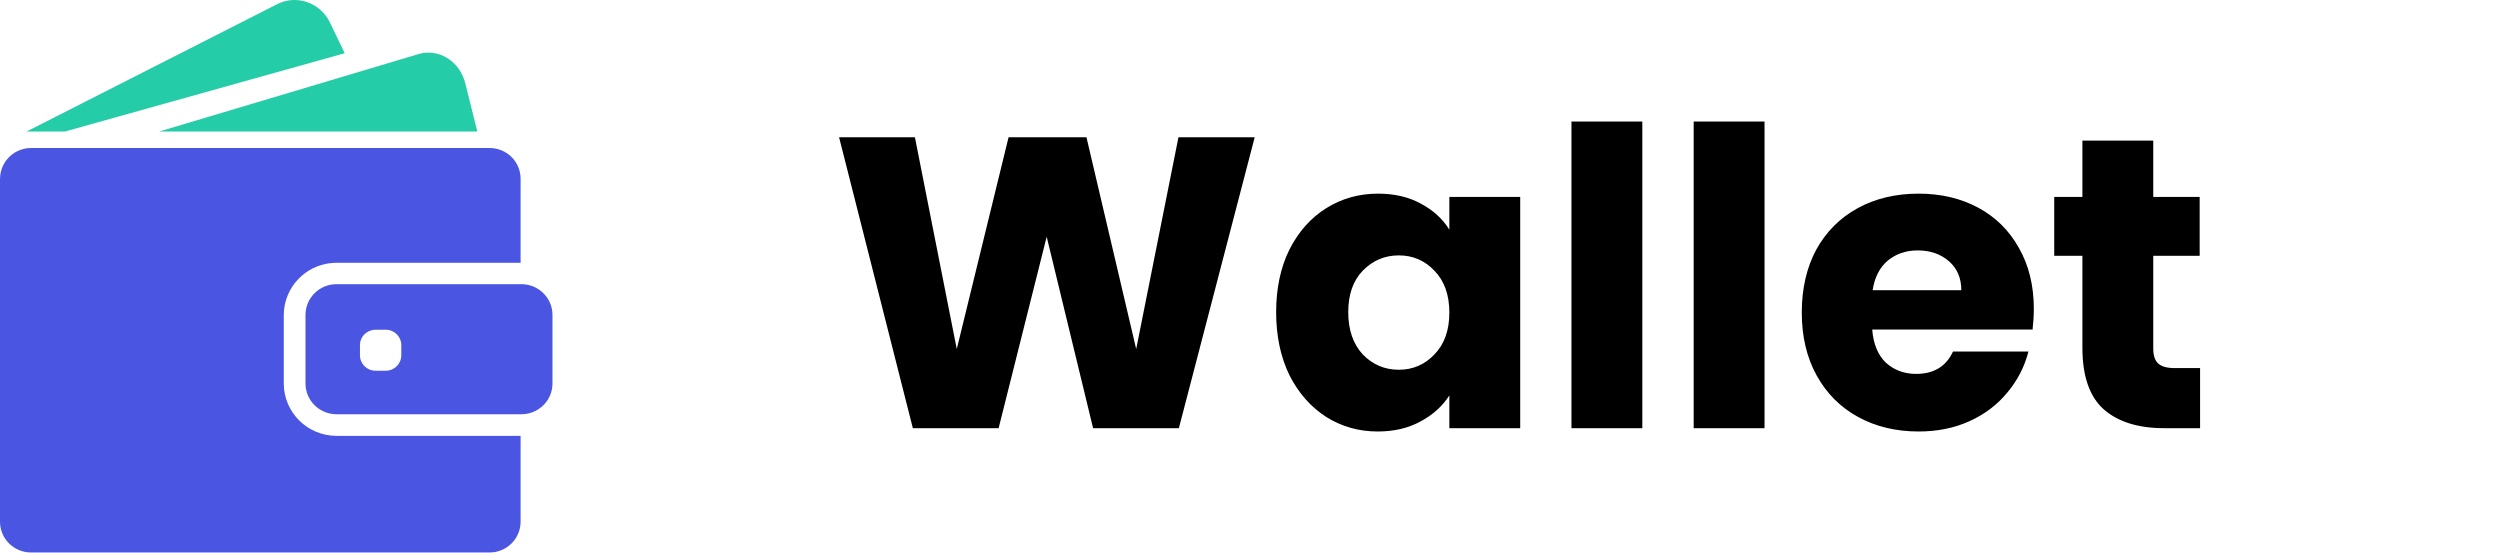
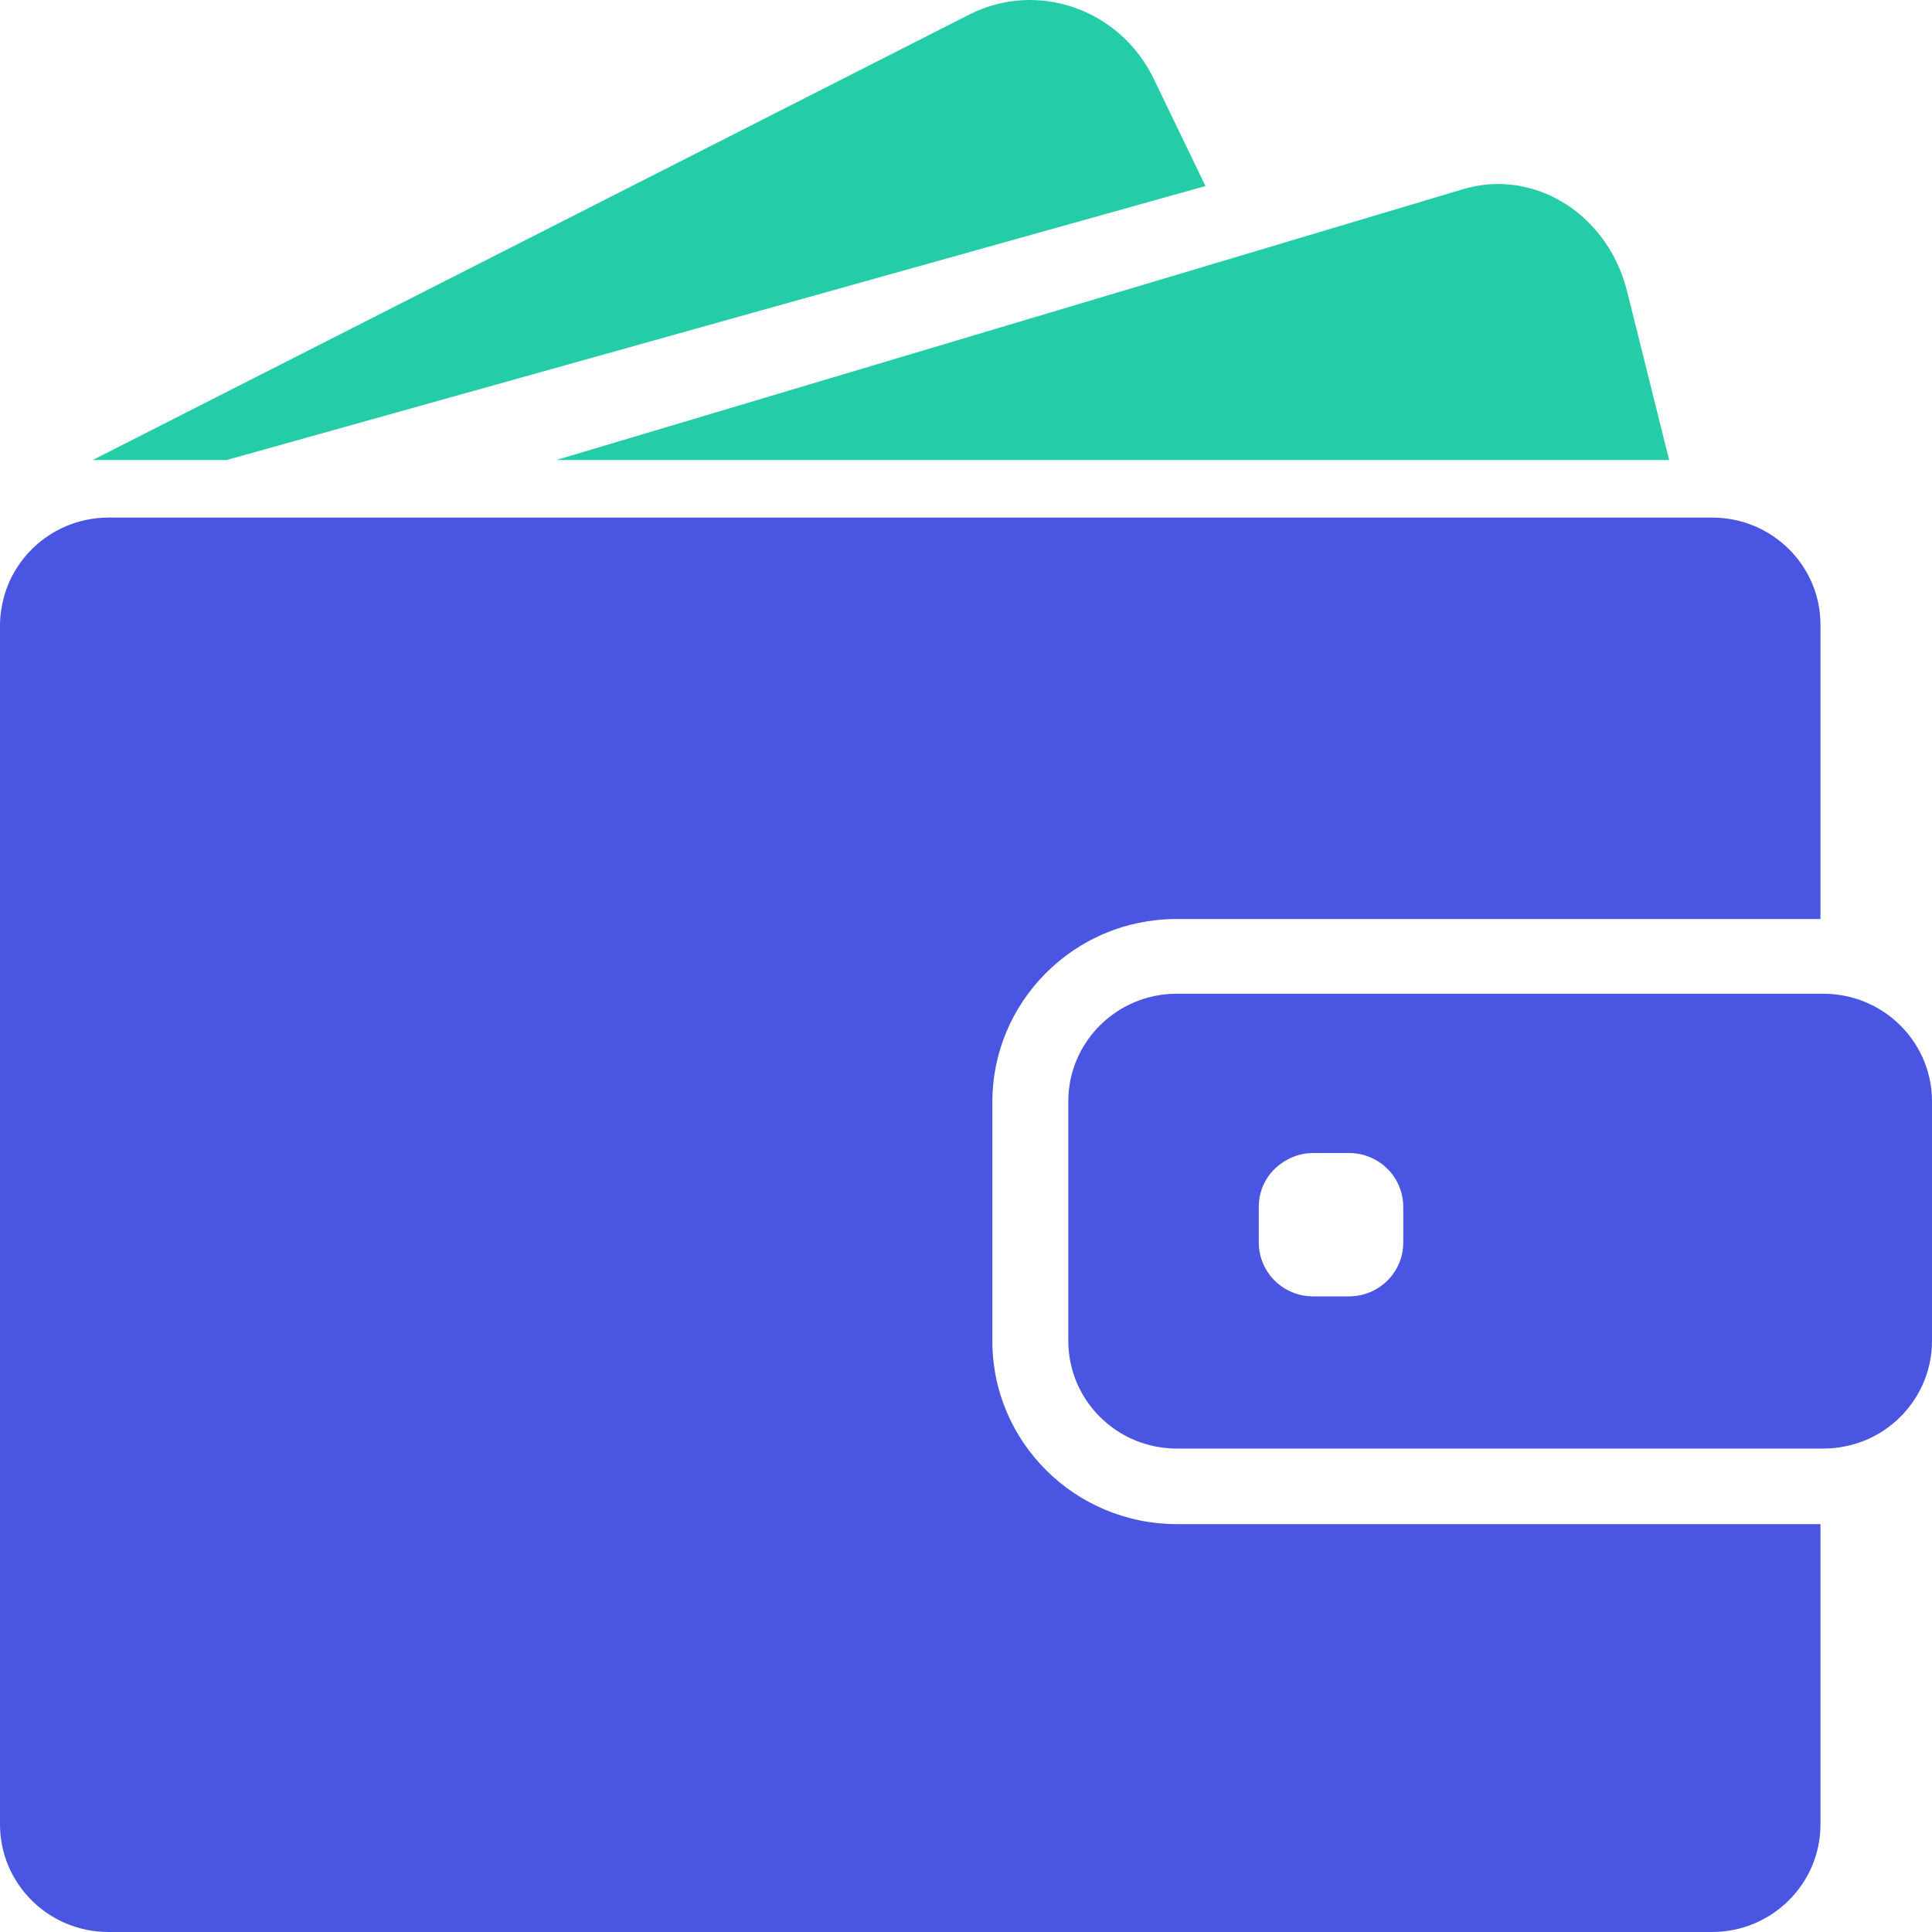
- <svg xmlns="http://www.w3.org/2000/svg" width="181" height="40" viewBox="0 0 181 40" fill="none">
+ <svg xmlns="http://www.w3.org/2000/svg" width="40" height="40" viewBox="0 0 40 40" fill="none">
  <path d="M4.694 9.524L24.958 3.852L23.885 1.628C23.183 0.183 21.471 -0.414 20.061 0.305L1.92 9.524H4.694Z" fill="#24CCA7" />
  <path d="M31.017 3.81C30.772 3.81 30.528 3.846 30.284 3.919L25.655 5.303L11.519 9.524H27.564H34.558L33.692 6.05C33.359 4.696 32.238 3.81 31.017 3.81Z" fill="#24CCA7" />
  <path d="M35.45 10.716H34.938H34.241H33.545H28.231H8.705H6.145H3.989H3.589H2.25C1.541 10.716 0.907 11.041 0.494 11.554C0.305 11.79 0.162 12.062 0.081 12.361C0.031 12.548 0 12.744 0 12.944V13.212V15.752V37.772C0 39.002 1.006 40 2.246 40H35.445C36.685 40 37.691 39.002 37.691 37.772V31.555H24.364C22.257 31.555 20.546 29.857 20.546 27.767V25.726V25.035V24.344V22.811C20.546 21.786 20.959 20.855 21.628 20.173C22.221 19.567 23.016 19.157 23.906 19.054C24.054 19.036 24.207 19.027 24.359 19.027H35.823H36.519H37.215H37.691V12.944C37.696 11.714 36.69 10.716 35.45 10.716Z" fill="#4A56E2" />
  <path d="M39.268 21.158C39.043 20.953 38.778 20.797 38.482 20.694C38.253 20.619 38.01 20.574 37.754 20.574H37.696H37.651H36.955H34.444H24.364C23.124 20.574 22.118 21.572 22.118 22.802V23.912V24.603V25.293V27.762C22.118 28.992 23.124 29.991 24.364 29.991H37.696H37.754C38.01 29.991 38.253 29.946 38.482 29.87C38.778 29.772 39.043 29.612 39.268 29.407C39.717 29.001 40 28.413 40 27.762V22.802C40 22.152 39.717 21.563 39.268 21.158ZM29.053 25.726C29.053 26.341 28.55 26.84 27.93 26.84H27.185C26.565 26.84 26.062 26.341 26.062 25.726V24.986C26.062 24.629 26.228 24.313 26.493 24.113C26.686 23.965 26.924 23.872 27.185 23.872H27.373H27.93C28.55 23.872 29.053 24.371 29.053 24.986V25.726Z" fill="#4A56E2" />
-   <path d="M90.84 9.94L85.35 31H79.14L75.78 17.14L72.3 31H66.09L60.75 9.94H66.24L69.27 25.27L73.02 9.94H78.66L82.26 25.27L85.32 9.94H90.84ZM92.393 22.6C92.393 20.88 92.713 19.37 93.353 18.07C94.013 16.77 94.903 15.77 96.023 15.07C97.143 14.37 98.393 14.02 99.773 14.02C100.953 14.02 101.983 14.26 102.863 14.74C103.763 15.22 104.453 15.85 104.933 16.63V14.26H110.063V31H104.933V28.63C104.433 29.41 103.733 30.04 102.833 30.52C101.953 31 100.923 31.24 99.743 31.24C98.383 31.24 97.143 30.89 96.023 30.19C94.903 29.47 94.013 28.46 93.353 27.16C92.713 25.84 92.393 24.32 92.393 22.6ZM104.933 22.63C104.933 21.35 104.573 20.34 103.853 19.6C103.153 18.86 102.293 18.49 101.273 18.49C100.253 18.49 99.383 18.86 98.663 19.6C97.963 20.32 97.613 21.32 97.613 22.6C97.613 23.88 97.963 24.9 98.663 25.66C99.383 26.4 100.253 26.77 101.273 26.77C102.293 26.77 103.153 26.4 103.853 25.66C104.573 24.92 104.933 23.91 104.933 22.63ZM118.904 8.8V31H113.774V8.8H118.904ZM127.752 8.8V31H122.622V8.8H127.752ZM147.249 22.36C147.249 22.84 147.219 23.34 147.159 23.86H135.549C135.629 24.9 135.959 25.7 136.539 26.26C137.139 26.8 137.869 27.07 138.729 27.07C140.009 27.07 140.899 26.53 141.399 25.45H146.859C146.579 26.55 146.069 27.54 145.329 28.42C144.609 29.3 143.699 29.99 142.599 30.49C141.499 30.99 140.269 31.24 138.909 31.24C137.269 31.24 135.809 30.89 134.529 30.19C133.249 29.49 132.249 28.49 131.529 27.19C130.809 25.89 130.449 24.37 130.449 22.63C130.449 20.89 130.799 19.37 131.499 18.07C132.219 16.77 133.219 15.77 134.499 15.07C135.779 14.37 137.249 14.02 138.909 14.02C140.529 14.02 141.969 14.36 143.229 15.04C144.489 15.72 145.469 16.69 146.169 17.95C146.889 19.21 147.249 20.68 147.249 22.36ZM141.999 21.01C141.999 20.13 141.699 19.43 141.099 18.91C140.499 18.39 139.749 18.13 138.849 18.13C137.989 18.13 137.259 18.38 136.659 18.88C136.079 19.38 135.719 20.09 135.579 21.01H141.999ZM159.286 26.65V31H156.676C154.816 31 153.366 30.55 152.326 29.65C151.286 28.73 150.766 27.24 150.766 25.18V18.52H148.726V14.26H150.766V10.18H155.896V14.26H159.256V18.52H155.896V25.24C155.896 25.74 156.016 26.1 156.256 26.32C156.496 26.54 156.896 26.65 157.456 26.65H159.286Z" fill="black" />
</svg>
